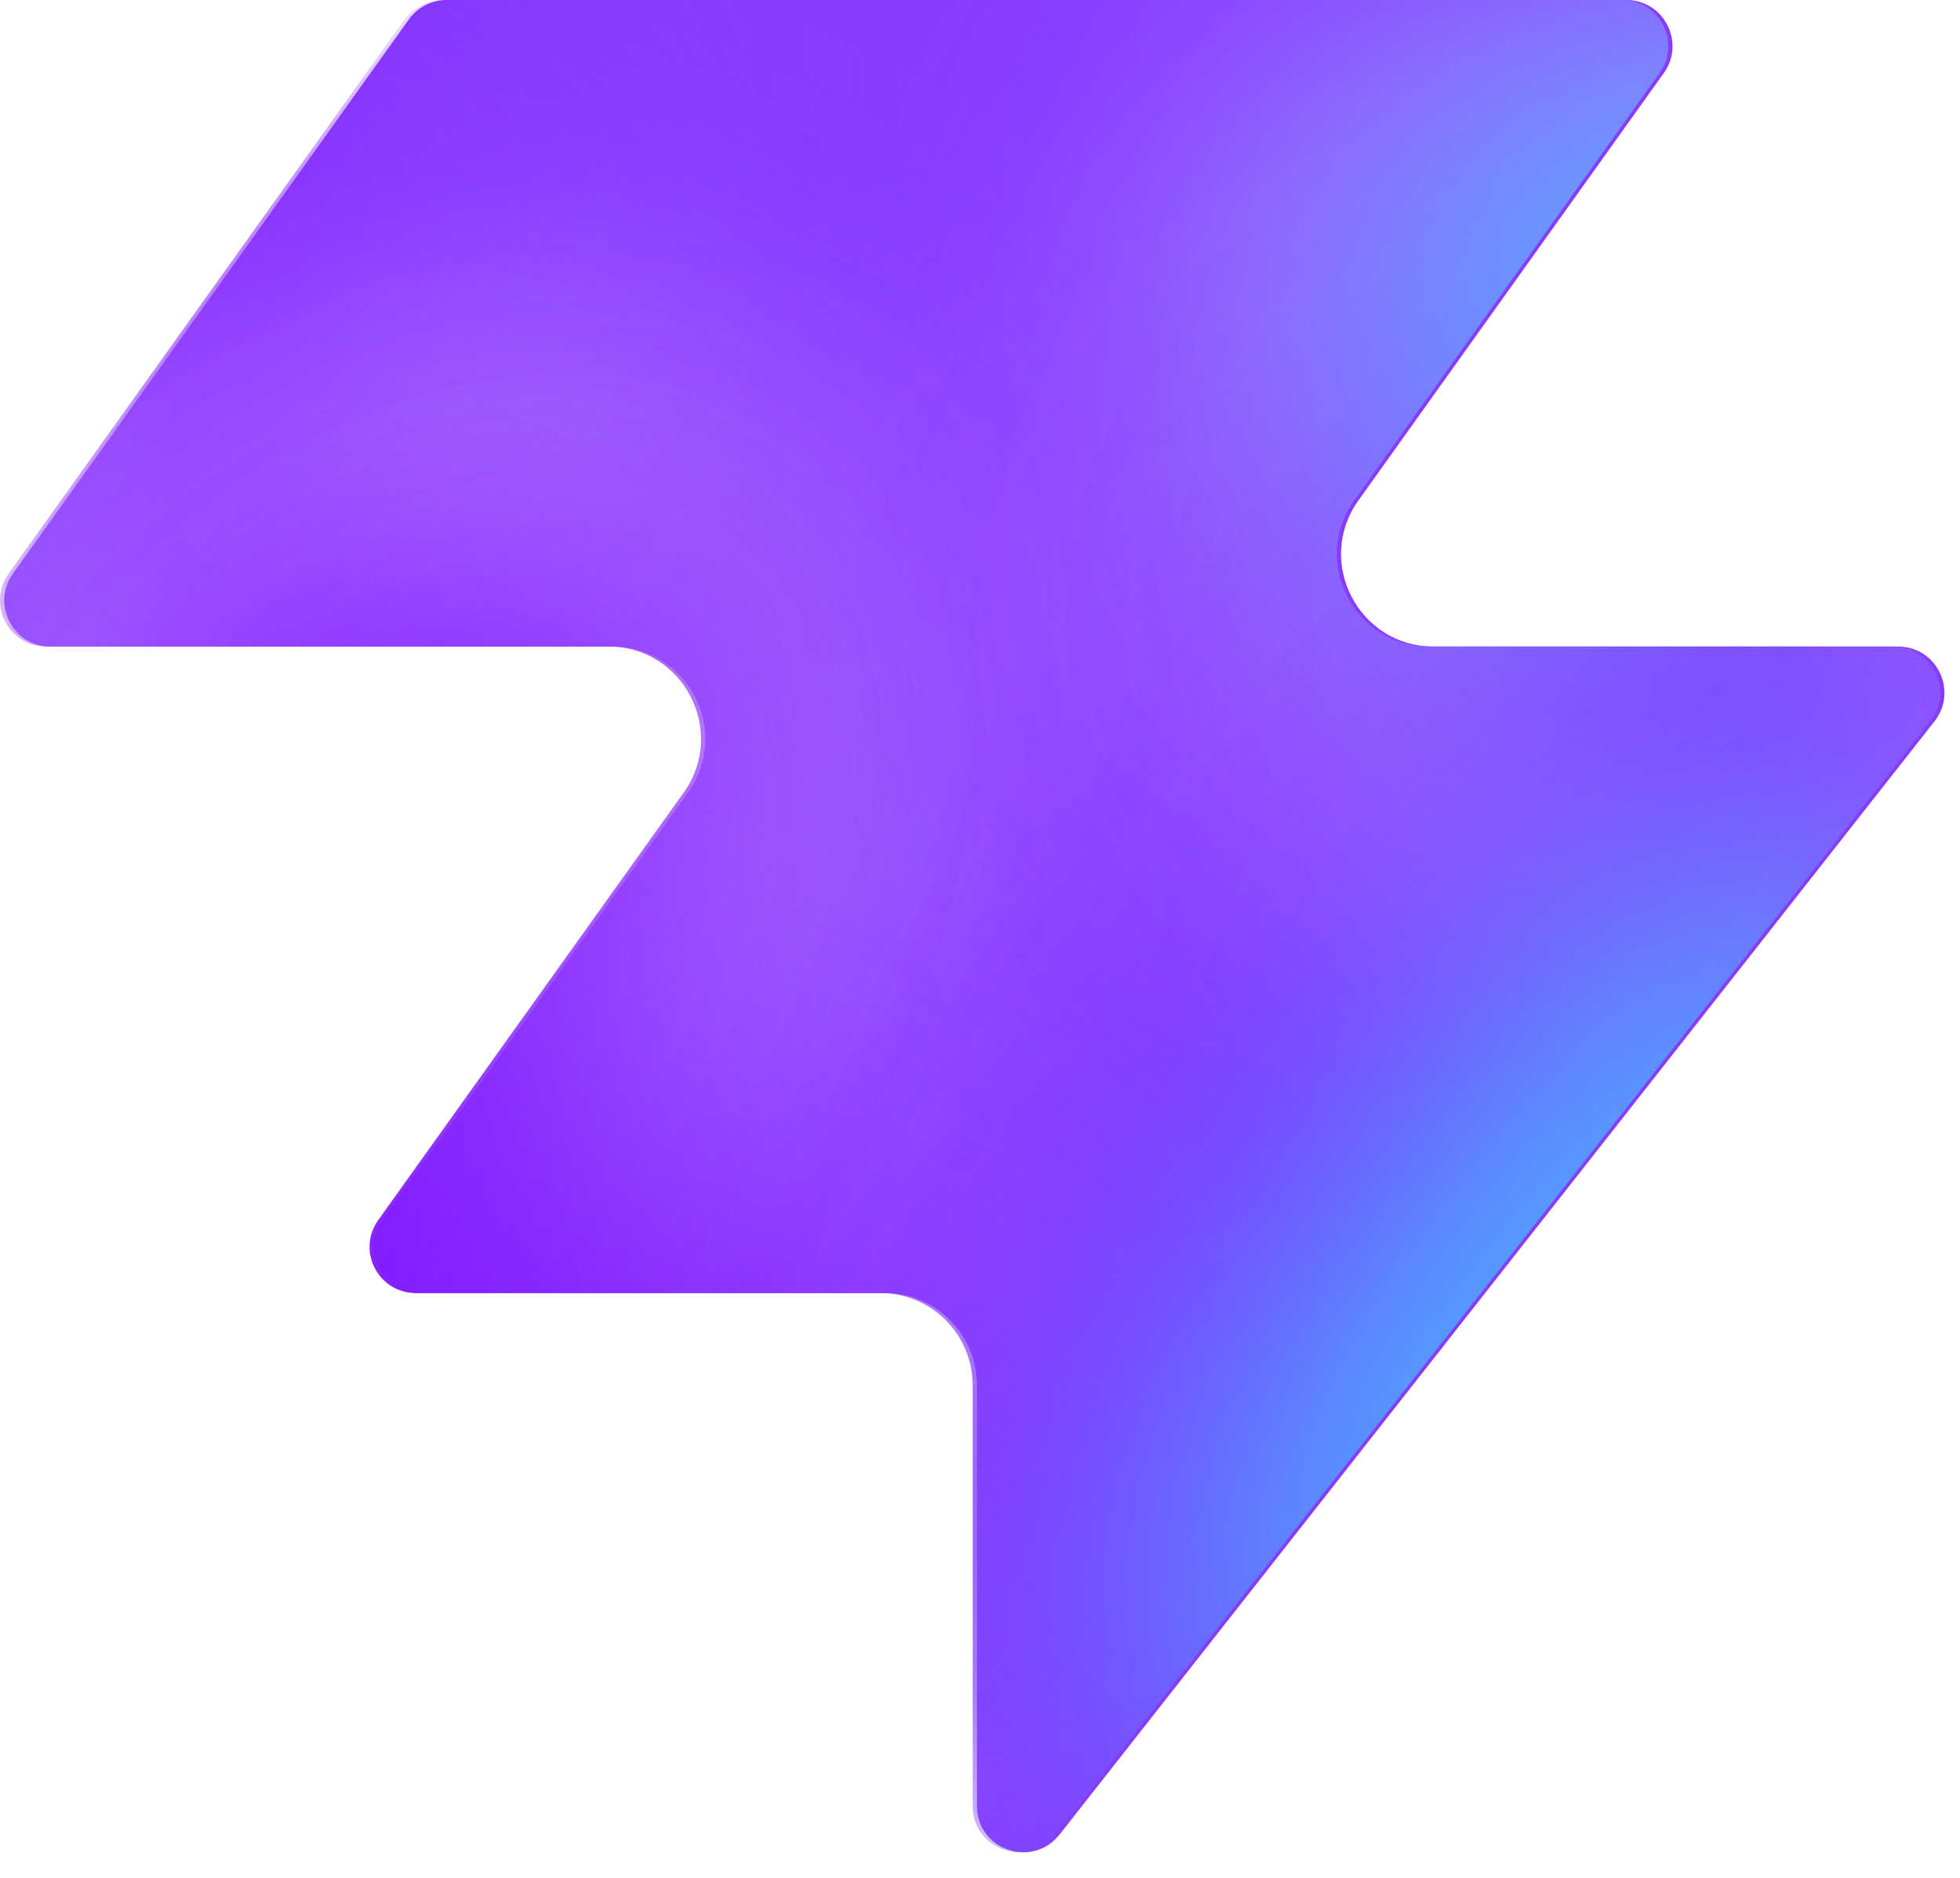
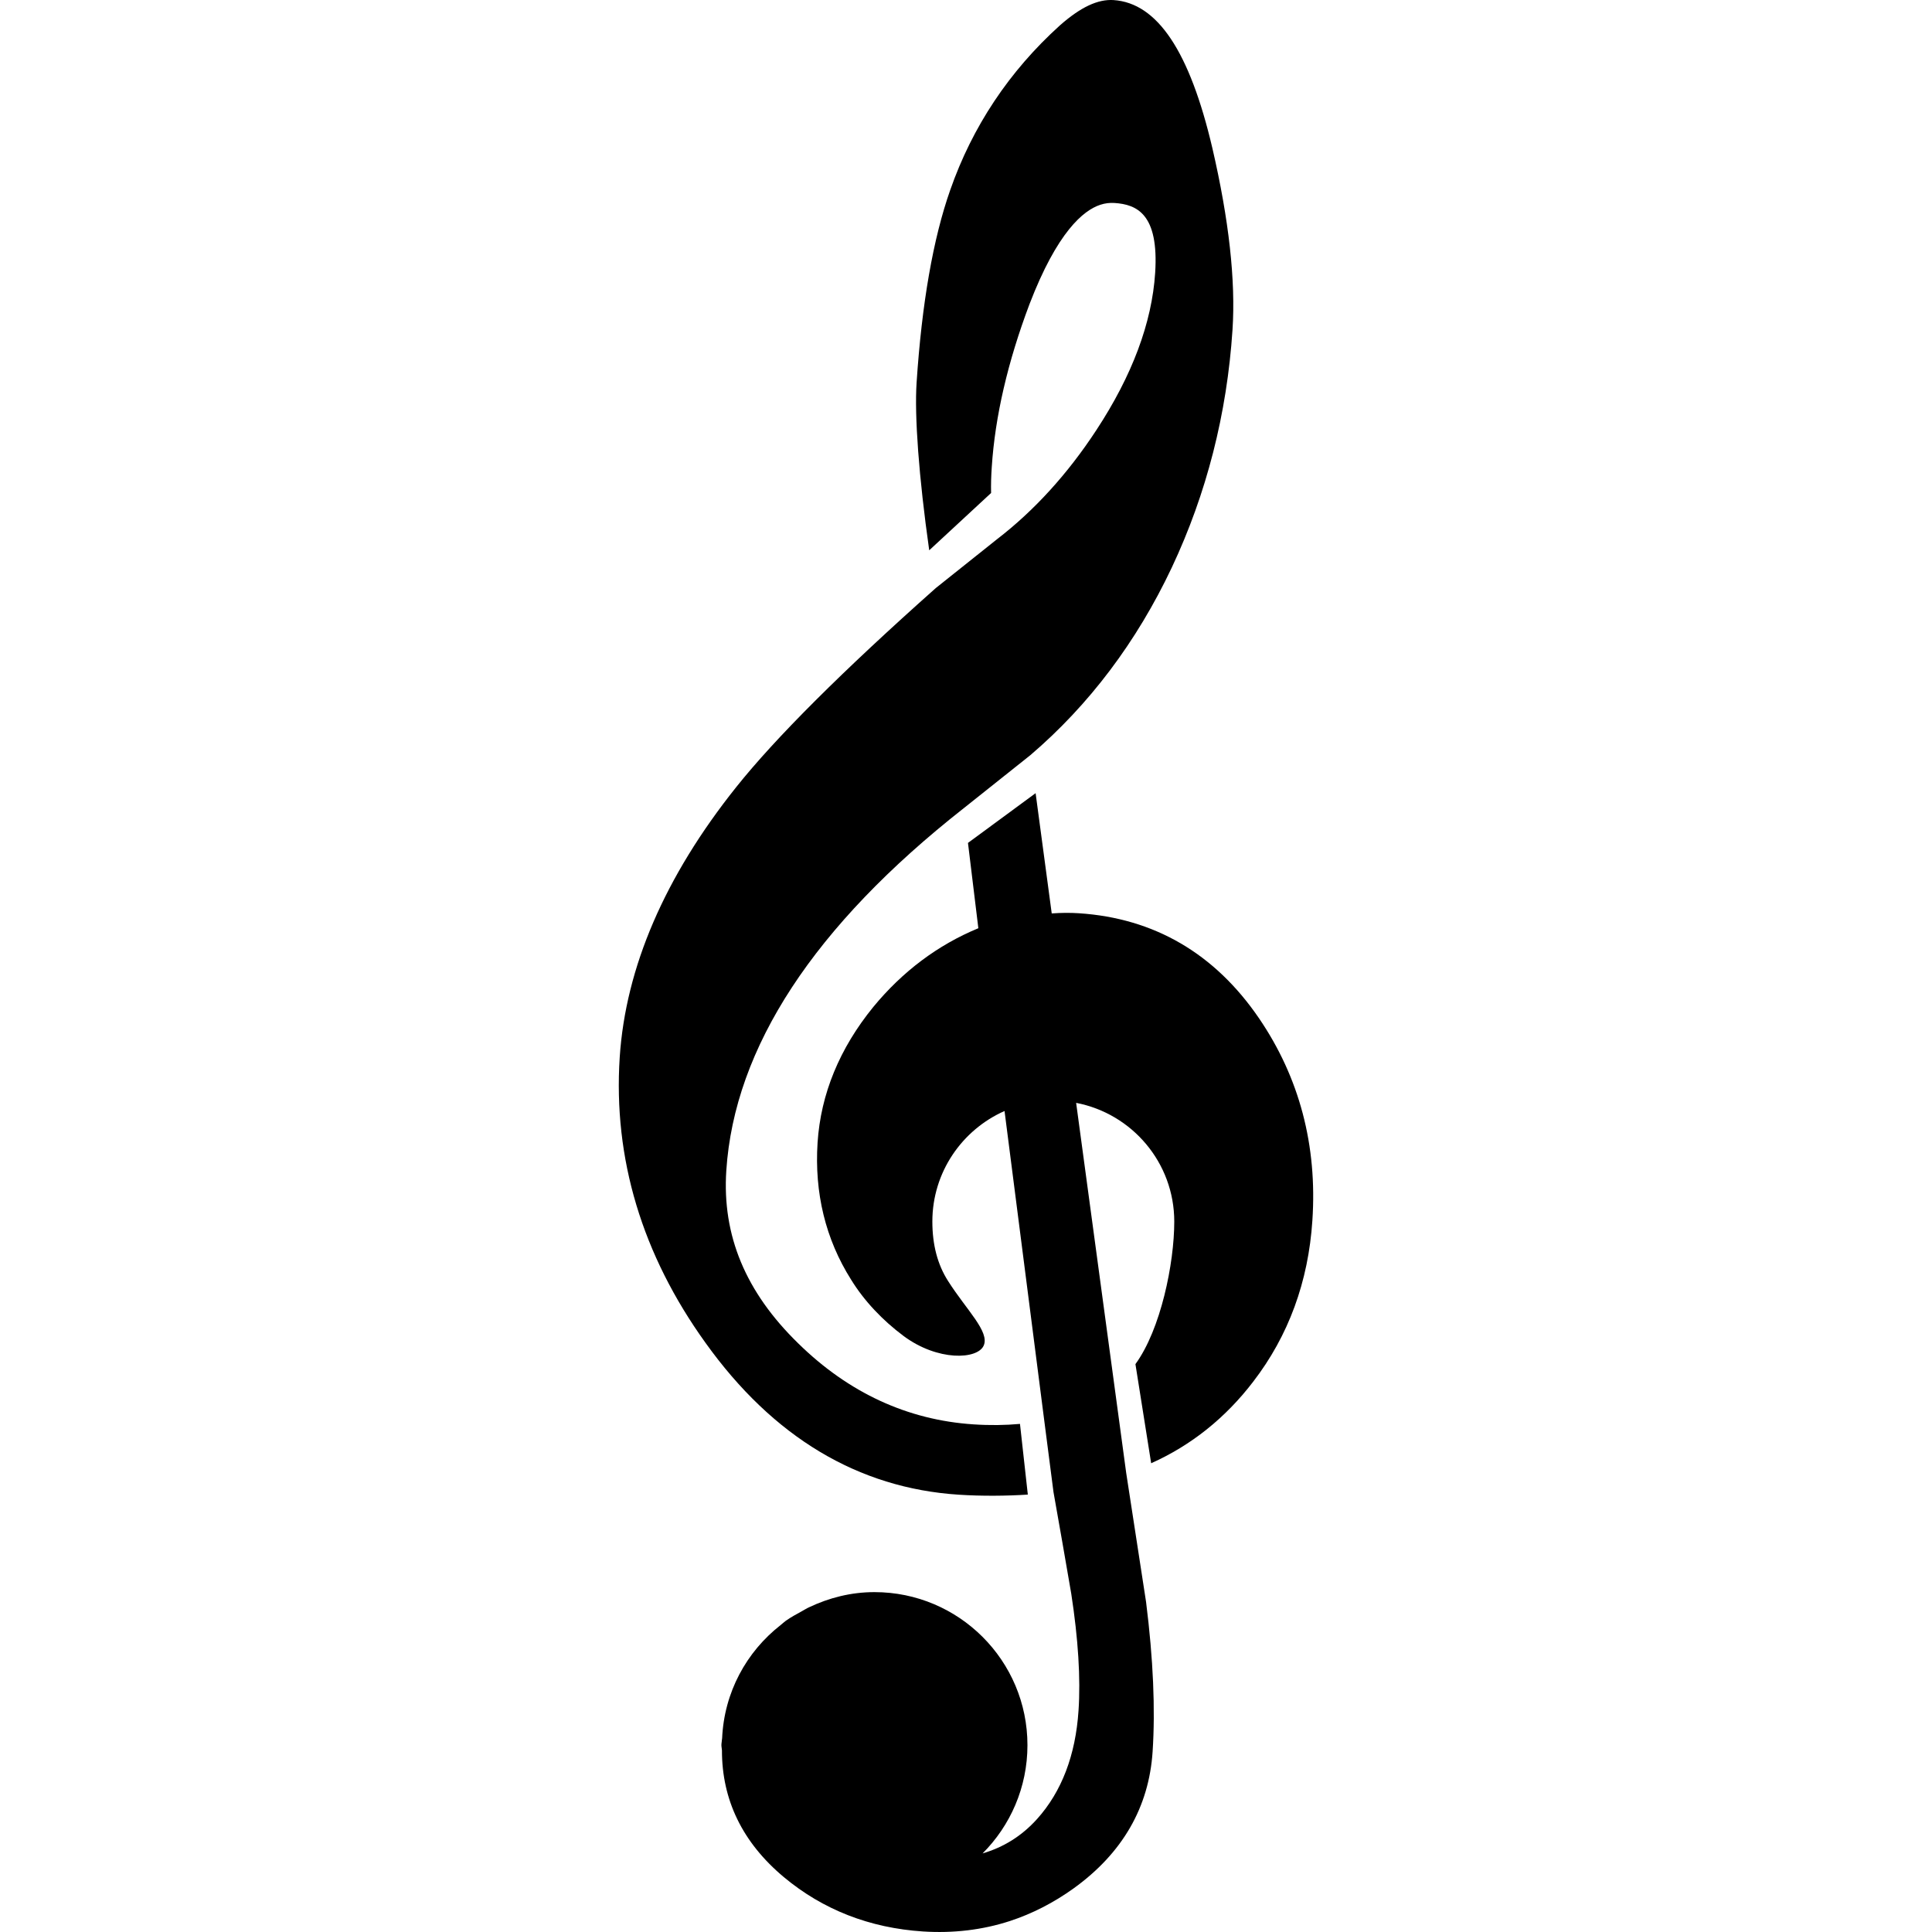
- <svg xmlns="http://www.w3.org/2000/svg" width="48" height="46" fill="none" viewBox="0 0 48 46">
-   <path fill="#863bff" d="M25.946 44.938c-.664.845-2.021.375-2.021-.698V33.937a2.26 2.26 0 0 0-2.262-2.262H10.287c-.92 0-1.456-1.04-.92-1.788l7.48-10.471c1.07-1.497 0-3.578-1.842-3.578H1.237c-.92 0-1.456-1.04-.92-1.788L10.013.474c.214-.297.556-.474.92-.474h28.894c.92 0 1.456 1.04.92 1.788l-7.48 10.471c-1.07 1.498 0 3.579 1.842 3.579h11.377c.943 0 1.473 1.088.89 1.83L25.947 44.94z" style="fill:#863bff;fill:color(display-p3 .525 .23 1);fill-opacity:1" />
-   <mask id="a" width="48" height="46" x="0" y="0" maskUnits="userSpaceOnUse" style="mask-type:alpha">
-     <path fill="#000" d="M25.842 44.938c-.664.844-2.021.375-2.021-.698V33.937a2.26 2.26 0 0 0-2.262-2.262H10.183c-.92 0-1.456-1.04-.92-1.788l7.48-10.471c1.07-1.498 0-3.579-1.842-3.579H1.133c-.92 0-1.456-1.04-.92-1.787L9.91.473c.214-.297.556-.474.92-.474h28.894c.92 0 1.456 1.04.92 1.788l-7.48 10.471c-1.07 1.498 0 3.578 1.842 3.578h11.377c.943 0 1.473 1.088.89 1.832L25.843 44.94z" style="fill:#000;fill-opacity:1" />
-   </mask>
-   <g mask="url(#a)">
-     <g filter="url(#b)">
-       <ellipse cx="5.508" cy="14.704" fill="#ede6ff" rx="5.508" ry="14.704" style="fill:#ede6ff;fill:color(display-p3 .927 .903 1);fill-opacity:1" transform="matrix(.00324 1 1 -.00324 -4.47 31.516)" />
-     </g>
-     <g filter="url(#c)">
-       <ellipse cx="10.399" cy="29.851" fill="#ede6ff" rx="10.399" ry="29.851" style="fill:#ede6ff;fill:color(display-p3 .927 .903 1);fill-opacity:1" transform="matrix(.00324 1 1 -.00324 -39.328 7.883)" />
-     </g>
-     <g filter="url(#d)">
-       <ellipse cx="5.508" cy="30.487" fill="#7e14ff" rx="5.508" ry="30.487" style="fill:#7e14ff;fill:color(display-p3 .492 .077 1);fill-opacity:1" transform="rotate(89.814 -25.913 -14.639)scale(1 -1)" />
-     </g>
-     <g filter="url(#e)">
-       <ellipse cx="5.508" cy="30.599" fill="#7e14ff" rx="5.508" ry="30.599" style="fill:#7e14ff;fill:color(display-p3 .492 .077 1);fill-opacity:1" transform="rotate(89.814 -32.644 -3.334)scale(1 -1)" />
-     </g>
-     <g filter="url(#f)">
-       <ellipse cx="5.508" cy="30.599" fill="#7e14ff" rx="5.508" ry="30.599" style="fill:#7e14ff;fill:color(display-p3 .492 .077 1);fill-opacity:1" transform="matrix(.00324 1 1 -.00324 -34.34 30.47)" />
-     </g>
-     <g filter="url(#g)">
-       <ellipse cx="14.072" cy="22.078" fill="#ede6ff" rx="14.072" ry="22.078" style="fill:#ede6ff;fill:color(display-p3 .927 .903 1);fill-opacity:1" transform="rotate(93.35 24.506 48.493)scale(-1 1)" />
-     </g>
-     <g filter="url(#h)">
-       <ellipse cx="3.47" cy="21.501" fill="#7e14ff" rx="3.47" ry="21.501" style="fill:#7e14ff;fill:color(display-p3 .492 .077 1);fill-opacity:1" transform="rotate(89.009 28.708 47.59)scale(-1 1)" />
-     </g>
-     <g filter="url(#i)">
-       <ellipse cx="3.47" cy="21.501" fill="#7e14ff" rx="3.47" ry="21.501" style="fill:#7e14ff;fill:color(display-p3 .492 .077 1);fill-opacity:1" transform="rotate(89.009 28.708 47.59)scale(-1 1)" />
-     </g>
-     <g filter="url(#j)">
-       <ellipse cx=".387" cy="8.972" fill="#7e14ff" rx="4.407" ry="29.108" style="fill:#7e14ff;fill:color(display-p3 .492 .077 1);fill-opacity:1" transform="rotate(39.51 .387 8.972)" />
-     </g>
-     <g filter="url(#k)">
-       <ellipse cx="47.523" cy="-6.092" fill="#7e14ff" rx="4.407" ry="29.108" style="fill:#7e14ff;fill:color(display-p3 .492 .077 1);fill-opacity:1" transform="rotate(37.892 47.523 -6.092)" />
-     </g>
-     <g filter="url(#l)">
-       <ellipse cx="41.412" cy="6.333" fill="#47bfff" rx="5.971" ry="9.665" style="fill:#47bfff;fill:color(display-p3 .28 .748 1);fill-opacity:1" transform="rotate(37.892 41.412 6.333)" />
-     </g>
-     <g filter="url(#m)">
-       <ellipse cx="-1.879" cy="38.332" fill="#7e14ff" rx="4.407" ry="29.108" style="fill:#7e14ff;fill:color(display-p3 .492 .077 1);fill-opacity:1" transform="rotate(37.892 -1.88 38.332)" />
-     </g>
-     <g filter="url(#n)">
-       <ellipse cx="-1.879" cy="38.332" fill="#7e14ff" rx="4.407" ry="29.108" style="fill:#7e14ff;fill:color(display-p3 .492 .077 1);fill-opacity:1" transform="rotate(37.892 -1.88 38.332)" />
-     </g>
-     <g filter="url(#o)">
-       <ellipse cx="35.651" cy="29.907" fill="#7e14ff" rx="4.407" ry="29.108" style="fill:#7e14ff;fill:color(display-p3 .492 .077 1);fill-opacity:1" transform="rotate(37.892 35.651 29.907)" />
-     </g>
-     <g filter="url(#p)">
-       <ellipse cx="38.418" cy="32.4" fill="#47bfff" rx="5.971" ry="15.297" style="fill:#47bfff;fill:color(display-p3 .28 .748 1);fill-opacity:1" transform="rotate(37.892 38.418 32.4)" />
-     </g>
+ <svg xmlns="http://www.w3.org/2000/svg" fill="#000000" version="1.1" id="Capa_1" width="800px" height="800px" viewBox="0 0 276.164 276.164" xml:space="preserve">
+   <g>
+     <path d="M156.716,61.478c-4.111,6.276-8.881,11.511-14.212,15.609l-8.728,6.962c-13.339,11.855-22.937,21.433-28.542,28.464   c-10.209,12.788-15.806,25.779-16.65,38.611c-0.942,14.473,3.187,28.21,12.275,40.84c9.636,13.458,21.8,20.754,36.164,21.69   c3.291,0.218,6.897,0.182,9.896-0.015l-1.121-10.104c-2.09,0.192-4.306,0.223-6.628,0.068c-9.437-0.617-17.864-4.511-25.064-11.573   c-7.524-7.333-10.895-15.415-10.287-24.7c1.149-17.59,12.562-35.004,33.925-51.792l9.543-7.599   c8.394-7.174,15.192-16.191,20.216-26.825c4.971-10.556,7.886-21.983,8.673-33.96c0.466-7.037-0.513-15.775-2.874-25.965   c-3.241-13.839-7.854-20.765-14.136-21.179c-2.232-0.138-4.676,0.986-7.658,3.617c-7.252,6.548-12.523,14.481-15.683,23.542   c-2.438,6.926-4.057,16.189-4.805,27.529c-0.313,4.72,0.313,13.438,1.805,23.962l8.844-8.192c-0.028-1.183,0.005-2.413,0.096-3.703   c0.466-7.221,2.289-15.062,5.394-23.293c3.956-10.296,7.689-13.409,10.133-14.204c0.668-0.218,1.32-0.298,2.015-0.254   c3.185,0.212,6.358,1.559,5.815,9.979C164.664,46.132,161.831,53.693,156.716,61.478z" />
+     <path d="M164.55,209.161c5.728-2.568,10.621-6.478,14.576-11.651c5.055-6.561,7.897-14.316,8.467-23.047   c0.72-10.719-1.854-20.438-7.617-28.895c-6.322-9.264-14.98-14.317-25.745-15.026c-1.232-0.081-2.543-0.075-3.895,0.025   l-2.304-17.191l-9.668,7.112l1.483,12.194c-5.789,2.393-10.827,6.17-15.017,11.255c-4.823,5.924-7.508,12.443-7.964,19.382   c-0.466,7.208,1.142,13.81,4.782,19.583c1.895,3.081,4.507,5.82,7.498,8.058c4.906,3.65,10.563,3.376,11.459,1.393   c0.906-1.983-2.455-5.095-5.09-9.248c-1.502-2.351-2.242-5.173-2.242-8.497c0-7.053,4.256-13.116,10.317-15.799l5.673,44.211   l1.325,10.258c0.864,4.873,1.719,9.725,2.537,14.52c1,6.488,1.352,12.112,1.041,16.715c-0.419,6.375-2.408,11.584-5.919,15.493   c-2.234,2.485-4.844,4.055-7.795,4.925c3.961-3.962,6.414-9.43,6.414-15.478c0-12.075-9.792-21.872-21.87-21.872   c-3.353,0-6.491,0.812-9.329,2.159c-0.36,0.155-0.699,0.388-1.054,0.574c-0.779,0.425-1.559,0.85-2.286,1.362   c-0.249,0.187-0.487,0.403-0.732,0.605c-4.888,3.816-8.091,9.616-8.375,16.229c0,0.01-0.011,0.021-0.011,0.031   c0,0.005,0,0.01,0,0.016c-0.013,0.311-0.09,0.59-0.09,0.896c0,0.259,0.067,0.492,0.078,0.74   c-0.011,7.084,2.933,13.179,8.839,18.118c5.584,4.666,12.277,7.28,19.892,7.777c4.327,0.28,8.505-0.217,12.407-1.485   c3.189-1.041,6.275-2.62,9.149-4.687c6.96-5.022,10.75-11.584,11.272-19.532c0.399-6.063,0.094-13.235-0.937-21.411l-2.838-18.429   l-7.156-52.899c7.984,1.532,14.027,8.543,14.027,16.968c0,5.986-1.937,15.431-5.551,20.376L164.55,209.161z" />
  </g>
-   <defs>
-     <filter id="b" width="60.045" height="41.654" x="-19.77" y="16.149" color-interpolation-filters="sRGB" filterUnits="userSpaceOnUse">
-       <feFlood flood-opacity="0" result="BackgroundImageFix" />
-       <feBlend in="SourceGraphic" in2="BackgroundImageFix" result="shape" />
-       <feGaussianBlur result="effect1_foregroundBlur_2002_17158" stdDeviation="7.659" />
-     </filter>
-     <filter id="c" width="90.34" height="51.437" x="-54.613" y="-7.533" color-interpolation-filters="sRGB" filterUnits="userSpaceOnUse">
-       <feFlood flood-opacity="0" result="BackgroundImageFix" />
-       <feBlend in="SourceGraphic" in2="BackgroundImageFix" result="shape" />
-       <feGaussianBlur result="effect1_foregroundBlur_2002_17158" stdDeviation="7.659" />
-     </filter>
-     <filter id="d" width="79.355" height="29.4" x="-49.64" y="2.03" color-interpolation-filters="sRGB" filterUnits="userSpaceOnUse">
-       <feFlood flood-opacity="0" result="BackgroundImageFix" />
-       <feBlend in="SourceGraphic" in2="BackgroundImageFix" result="shape" />
-       <feGaussianBlur result="effect1_foregroundBlur_2002_17158" stdDeviation="4.596" />
-     </filter>
-     <filter id="e" width="79.579" height="29.4" x="-45.045" y="20.029" color-interpolation-filters="sRGB" filterUnits="userSpaceOnUse">
-       <feFlood flood-opacity="0" result="BackgroundImageFix" />
-       <feBlend in="SourceGraphic" in2="BackgroundImageFix" result="shape" />
-       <feGaussianBlur result="effect1_foregroundBlur_2002_17158" stdDeviation="4.596" />
-     </filter>
-     <filter id="f" width="79.579" height="29.4" x="-43.513" y="21.178" color-interpolation-filters="sRGB" filterUnits="userSpaceOnUse">
-       <feFlood flood-opacity="0" result="BackgroundImageFix" />
-       <feBlend in="SourceGraphic" in2="BackgroundImageFix" result="shape" />
-       <feGaussianBlur result="effect1_foregroundBlur_2002_17158" stdDeviation="4.596" />
-     </filter>
-     <filter id="g" width="74.749" height="58.852" x="15.756" y="-17.901" color-interpolation-filters="sRGB" filterUnits="userSpaceOnUse">
-       <feFlood flood-opacity="0" result="BackgroundImageFix" />
-       <feBlend in="SourceGraphic" in2="BackgroundImageFix" result="shape" />
-       <feGaussianBlur result="effect1_foregroundBlur_2002_17158" stdDeviation="7.659" />
-     </filter>
-     <filter id="h" width="61.377" height="25.362" x="23.548" y="2.284" color-interpolation-filters="sRGB" filterUnits="userSpaceOnUse">
-       <feFlood flood-opacity="0" result="BackgroundImageFix" />
-       <feBlend in="SourceGraphic" in2="BackgroundImageFix" result="shape" />
-       <feGaussianBlur result="effect1_foregroundBlur_2002_17158" stdDeviation="4.596" />
-     </filter>
-     <filter id="i" width="61.377" height="25.362" x="23.548" y="2.284" color-interpolation-filters="sRGB" filterUnits="userSpaceOnUse">
-       <feFlood flood-opacity="0" result="BackgroundImageFix" />
-       <feBlend in="SourceGraphic" in2="BackgroundImageFix" result="shape" />
-       <feGaussianBlur result="effect1_foregroundBlur_2002_17158" stdDeviation="4.596" />
-     </filter>
-     <filter id="j" width="56.045" height="63.649" x="-27.636" y="-22.853" color-interpolation-filters="sRGB" filterUnits="userSpaceOnUse">
-       <feFlood flood-opacity="0" result="BackgroundImageFix" />
-       <feBlend in="SourceGraphic" in2="BackgroundImageFix" result="shape" />
-       <feGaussianBlur result="effect1_foregroundBlur_2002_17158" stdDeviation="4.596" />
-     </filter>
-     <filter id="k" width="54.814" height="64.646" x="20.116" y="-38.415" color-interpolation-filters="sRGB" filterUnits="userSpaceOnUse">
-       <feFlood flood-opacity="0" result="BackgroundImageFix" />
-       <feBlend in="SourceGraphic" in2="BackgroundImageFix" result="shape" />
-       <feGaussianBlur result="effect1_foregroundBlur_2002_17158" stdDeviation="4.596" />
-     </filter>
-     <filter id="l" width="33.541" height="35.313" x="24.641" y="-11.323" color-interpolation-filters="sRGB" filterUnits="userSpaceOnUse">
-       <feFlood flood-opacity="0" result="BackgroundImageFix" />
-       <feBlend in="SourceGraphic" in2="BackgroundImageFix" result="shape" />
-       <feGaussianBlur result="effect1_foregroundBlur_2002_17158" stdDeviation="4.596" />
-     </filter>
-     <filter id="m" width="54.814" height="64.646" x="-29.286" y="6.009" color-interpolation-filters="sRGB" filterUnits="userSpaceOnUse">
-       <feFlood flood-opacity="0" result="BackgroundImageFix" />
-       <feBlend in="SourceGraphic" in2="BackgroundImageFix" result="shape" />
-       <feGaussianBlur result="effect1_foregroundBlur_2002_17158" stdDeviation="4.596" />
-     </filter>
-     <filter id="n" width="54.814" height="64.646" x="-29.286" y="6.009" color-interpolation-filters="sRGB" filterUnits="userSpaceOnUse">
-       <feFlood flood-opacity="0" result="BackgroundImageFix" />
-       <feBlend in="SourceGraphic" in2="BackgroundImageFix" result="shape" />
-       <feGaussianBlur result="effect1_foregroundBlur_2002_17158" stdDeviation="4.596" />
-     </filter>
-     <filter id="o" width="54.814" height="64.646" x="8.244" y="-2.416" color-interpolation-filters="sRGB" filterUnits="userSpaceOnUse">
-       <feFlood flood-opacity="0" result="BackgroundImageFix" />
-       <feBlend in="SourceGraphic" in2="BackgroundImageFix" result="shape" />
-       <feGaussianBlur result="effect1_foregroundBlur_2002_17158" stdDeviation="4.596" />
-     </filter>
-     <filter id="p" width="39.409" height="43.623" x="18.713" y="10.588" color-interpolation-filters="sRGB" filterUnits="userSpaceOnUse">
-       <feFlood flood-opacity="0" result="BackgroundImageFix" />
-       <feBlend in="SourceGraphic" in2="BackgroundImageFix" result="shape" />
-       <feGaussianBlur result="effect1_foregroundBlur_2002_17158" stdDeviation="4.596" />
-     </filter>
-   </defs>
</svg>
